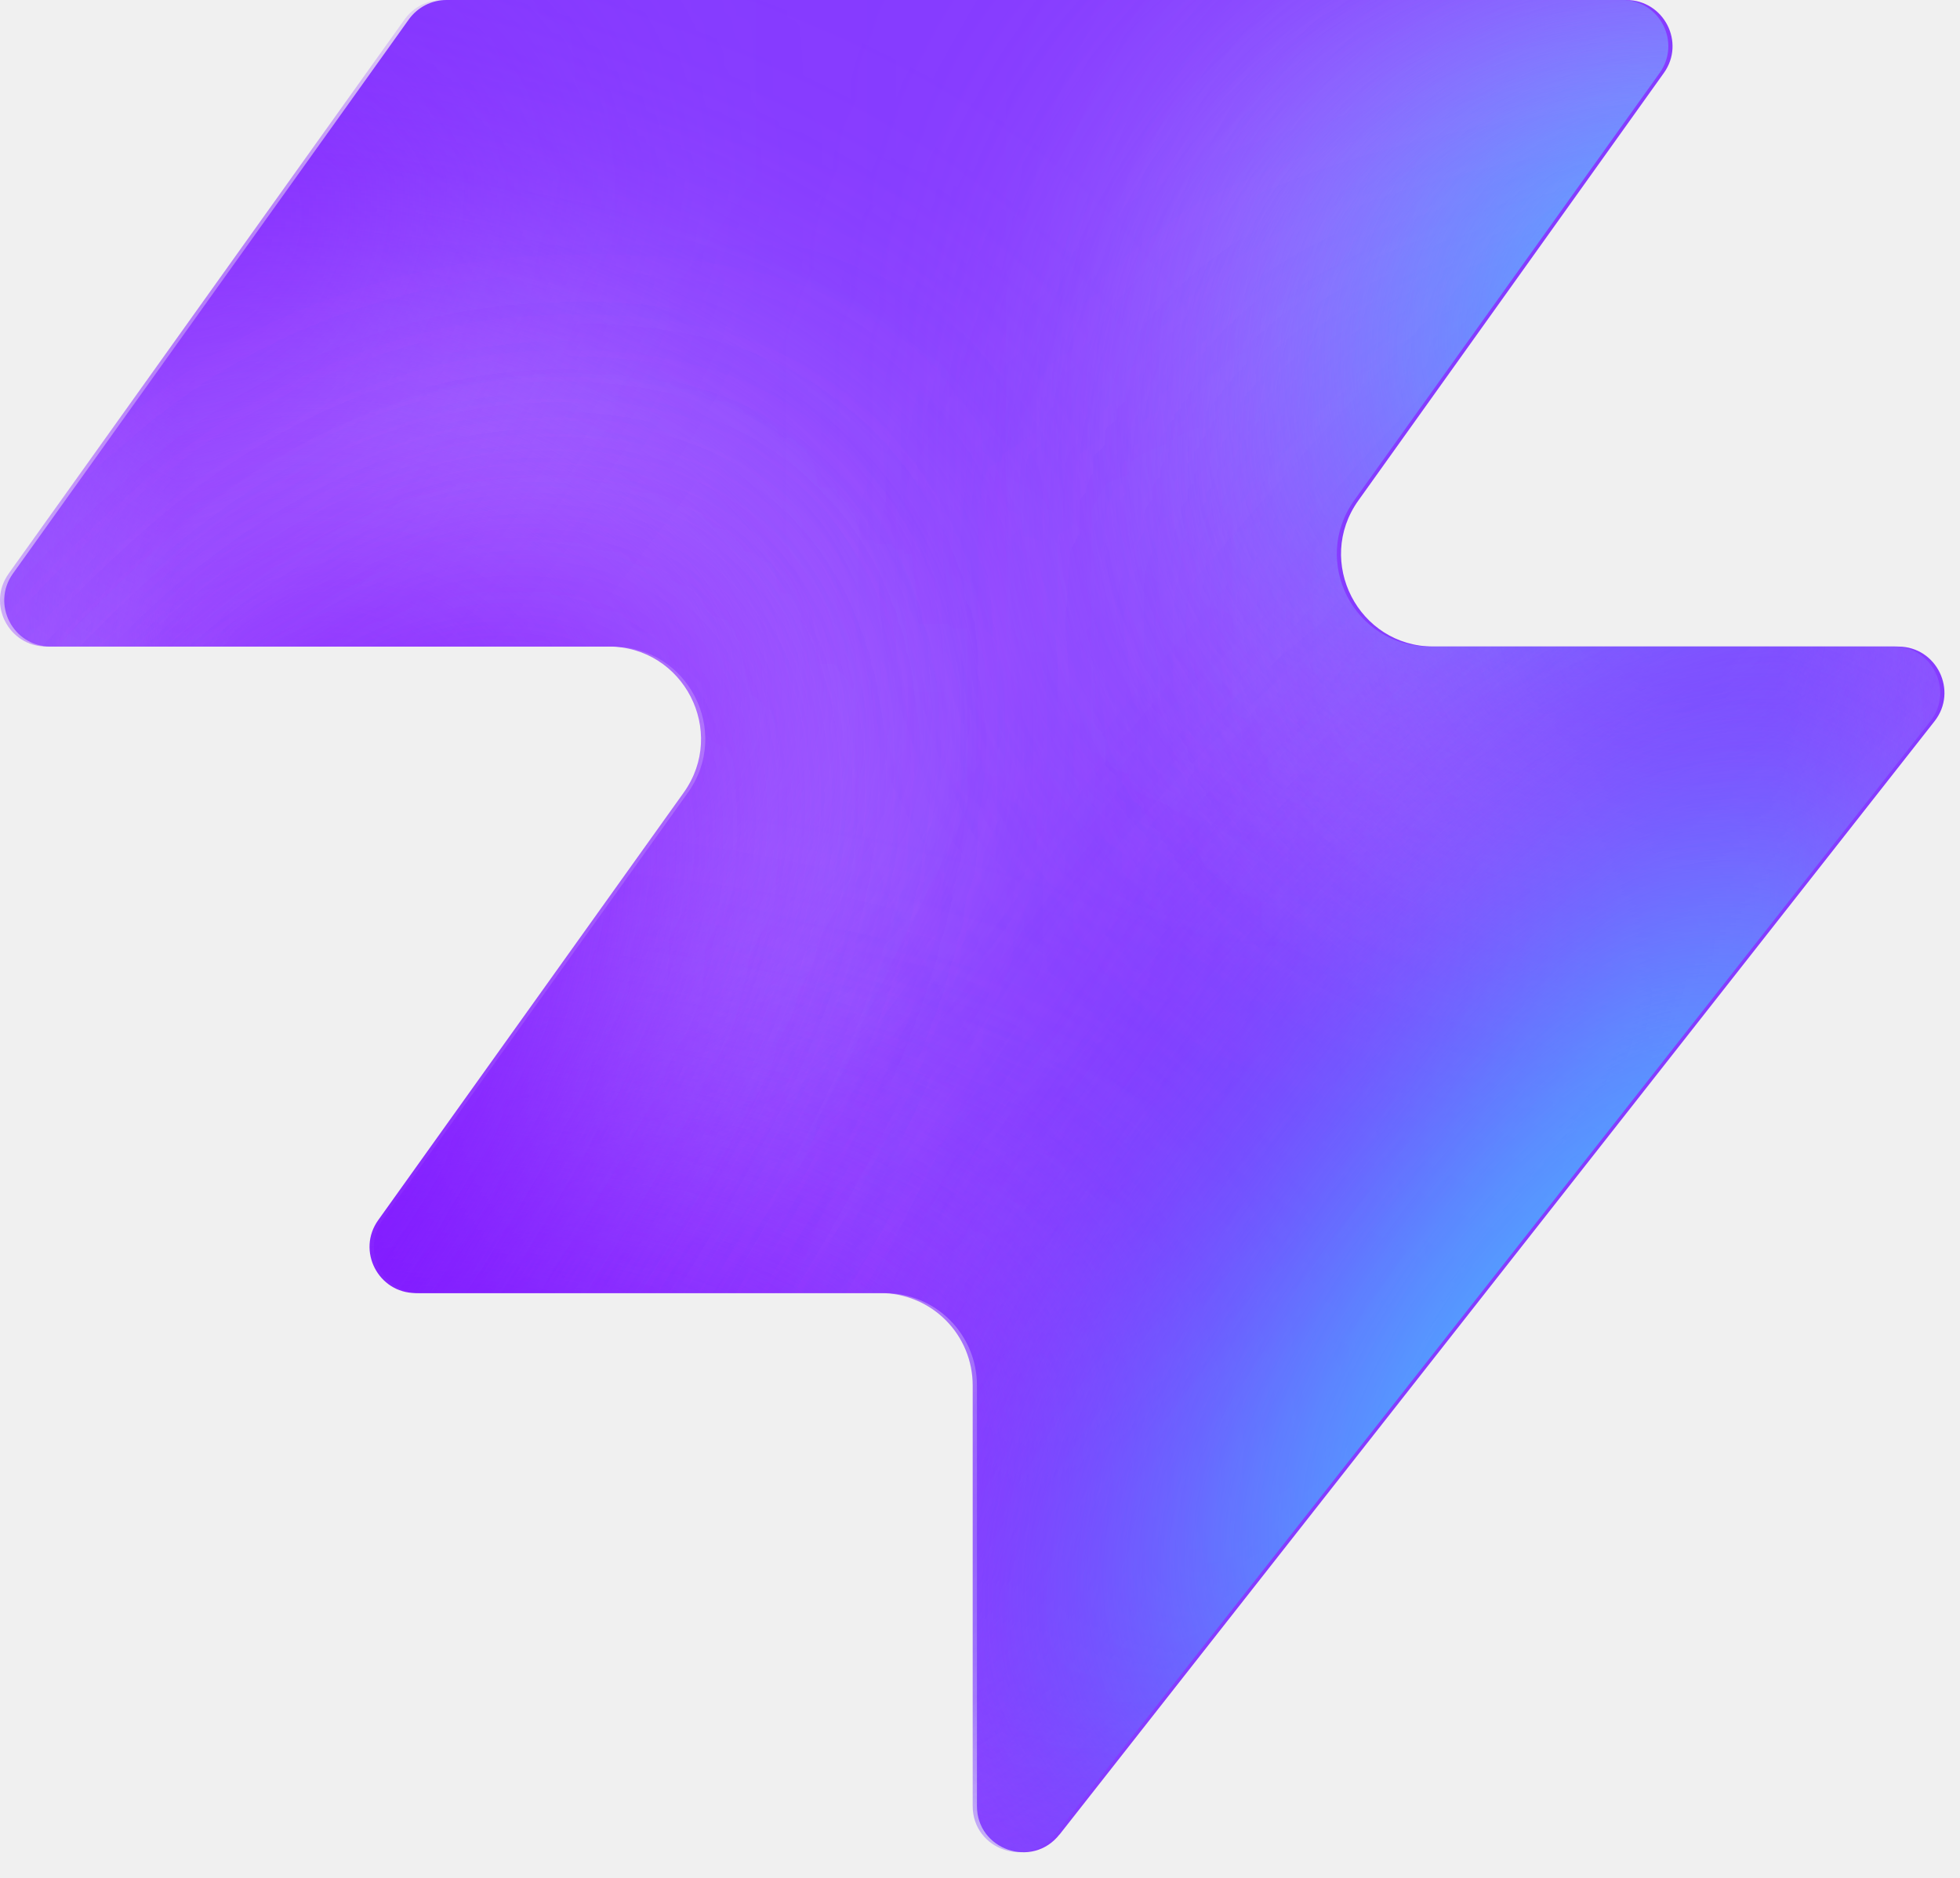
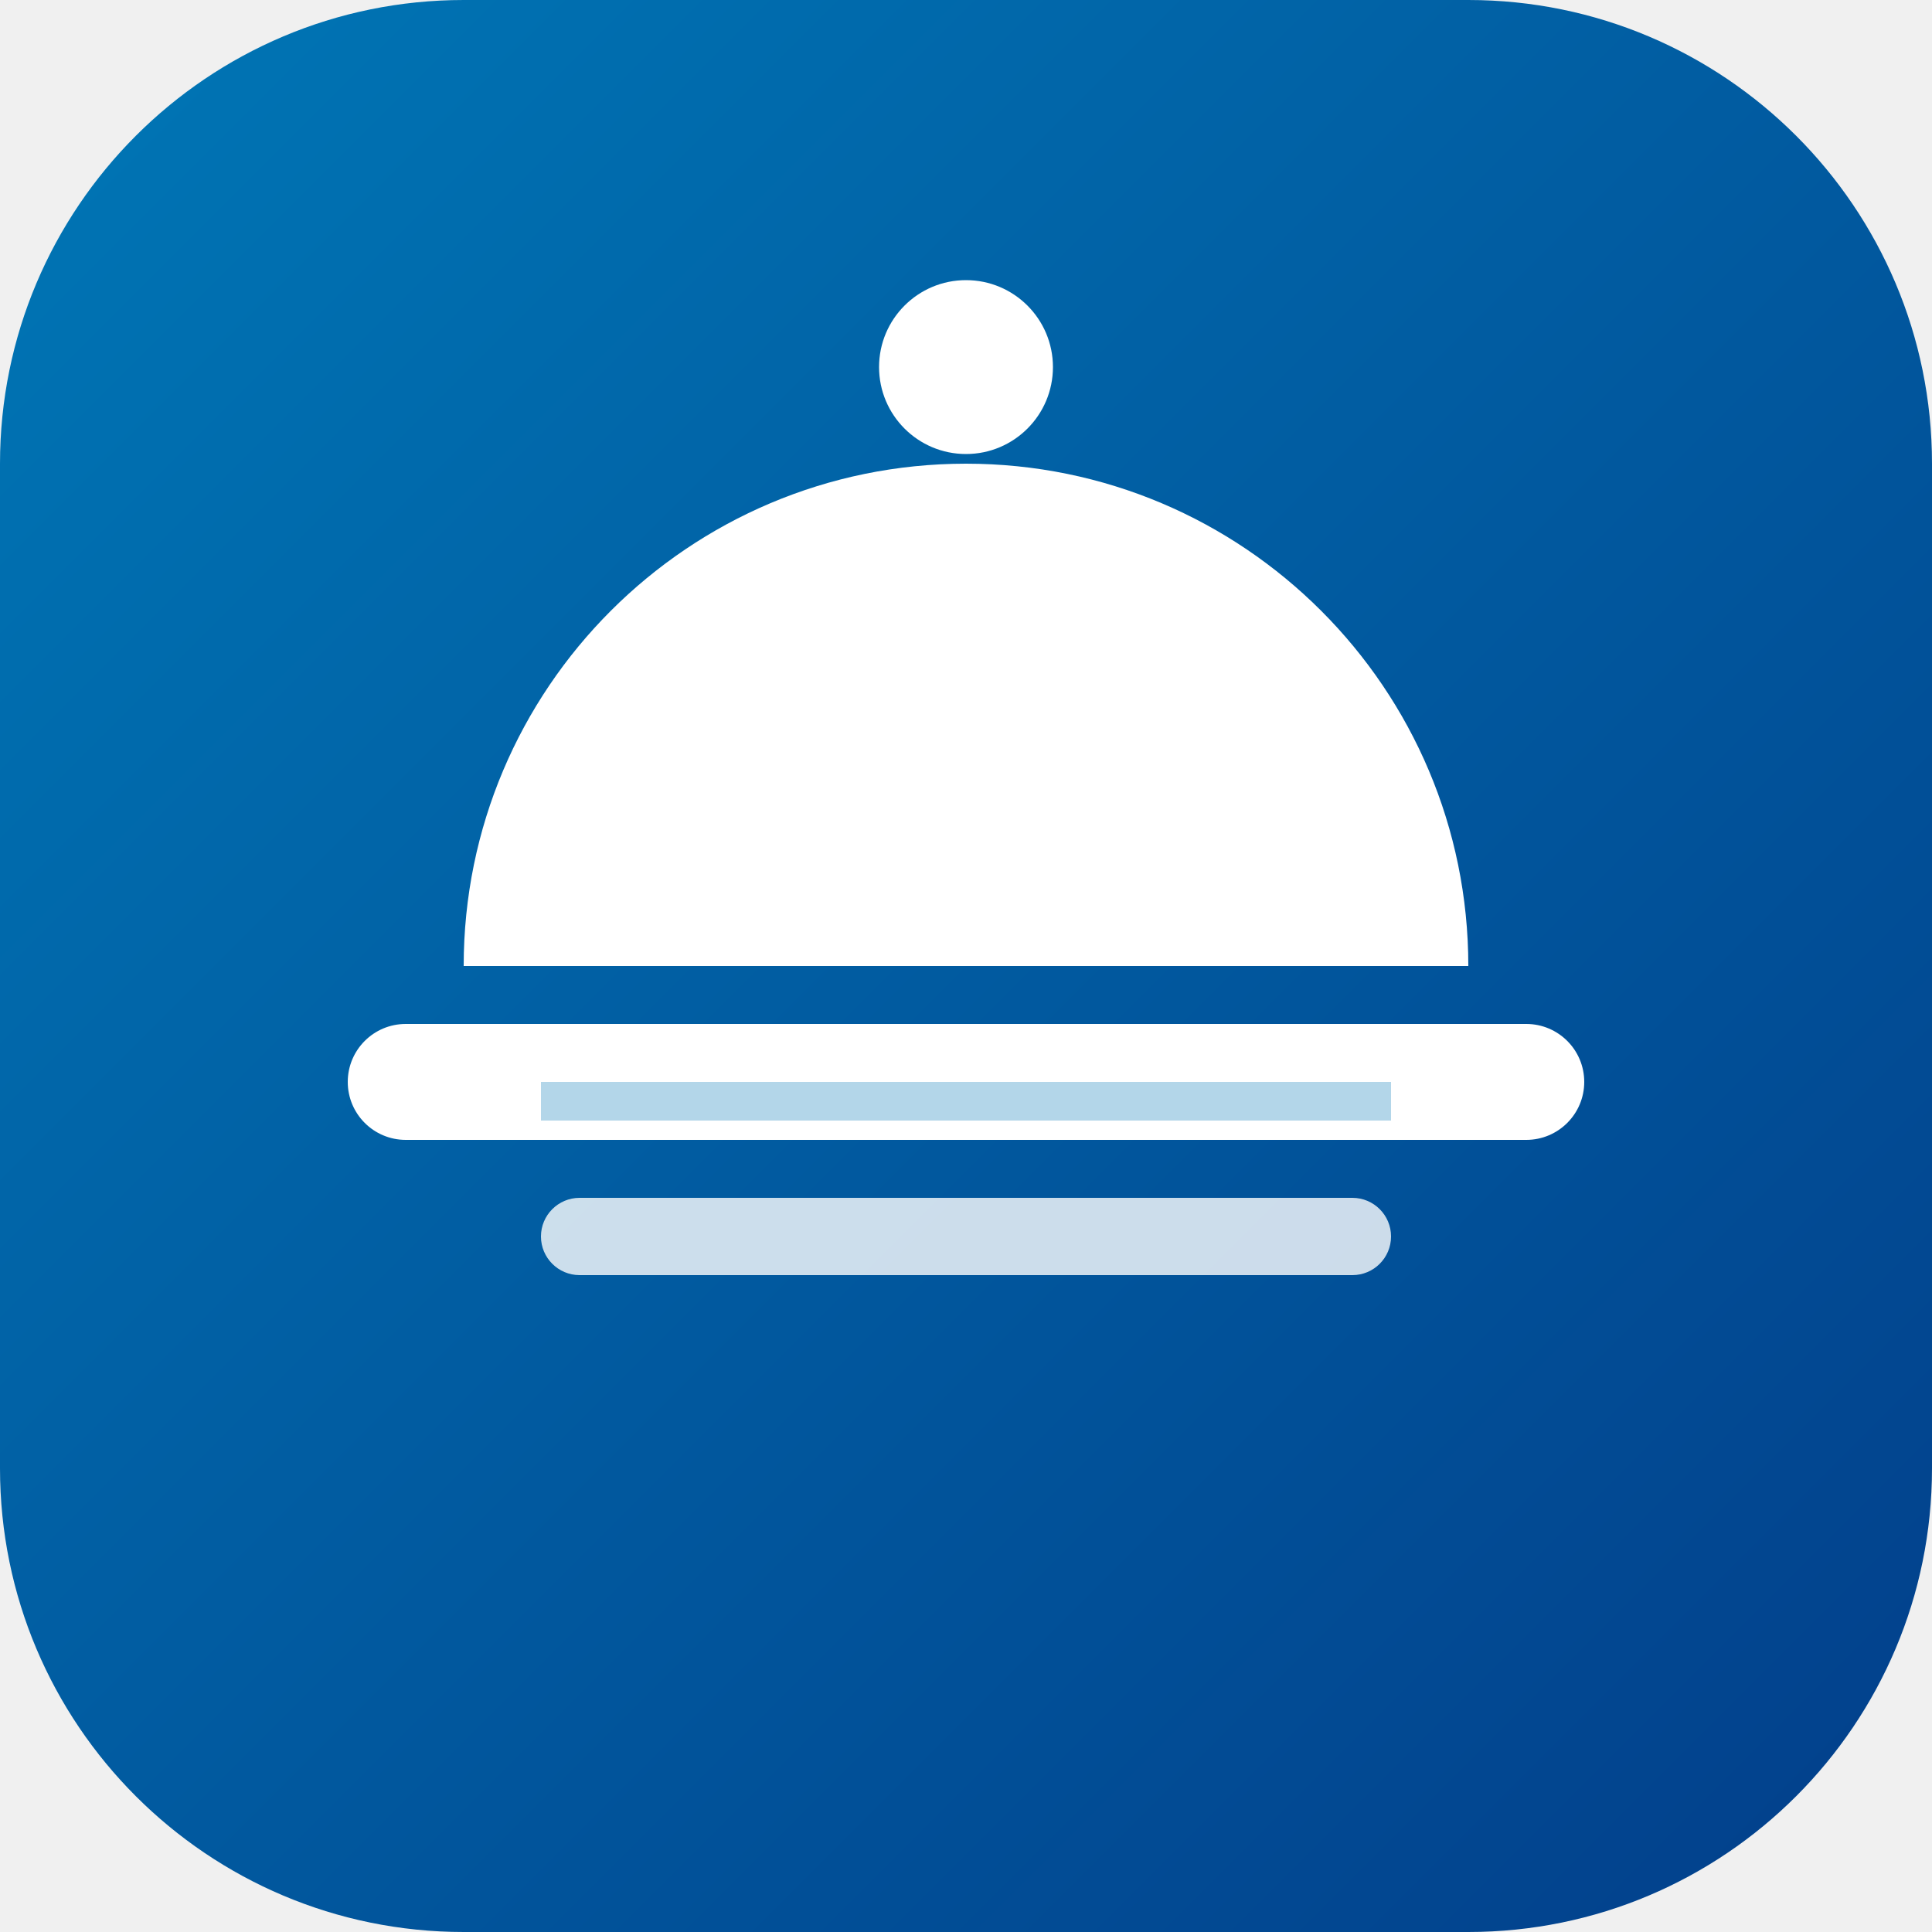
- <svg xmlns="http://www.w3.org/2000/svg" width="48" height="46" fill="none" viewBox="0 0 48 46">
-   <path fill="#863bff" d="M25.946 44.938c-.664.845-2.021.375-2.021-.698V33.937a2.26 2.26 0 0 0-2.262-2.262H10.287c-.92 0-1.456-1.04-.92-1.788l7.48-10.471c1.07-1.497 0-3.578-1.842-3.578H1.237c-.92 0-1.456-1.04-.92-1.788L10.013.474c.214-.297.556-.474.92-.474h28.894c.92 0 1.456 1.04.92 1.788l-7.48 10.471c-1.07 1.498 0 3.579 1.842 3.579h11.377c.943 0 1.473 1.088.89 1.83L25.947 44.94z" style="fill:#863bff;fill:color(display-p3 .525 .23 1);fill-opacity:1" />
-   <mask id="a" width="48" height="46" x="0" y="0" maskUnits="userSpaceOnUse" style="mask-type:alpha">
-     <path fill="#000" d="M25.842 44.938c-.664.844-2.021.375-2.021-.698V33.937a2.26 2.26 0 0 0-2.262-2.262H10.183c-.92 0-1.456-1.04-.92-1.788l7.48-10.471c1.07-1.498 0-3.579-1.842-3.579H1.133c-.92 0-1.456-1.04-.92-1.787L9.91.473c.214-.297.556-.474.92-.474h28.894c.92 0 1.456 1.04.92 1.788l-7.48 10.471c-1.07 1.498 0 3.578 1.842 3.578h11.377c.943 0 1.473 1.088.89 1.832L25.843 44.94z" style="fill:#000;fill-opacity:1" />
-   </mask>
-   <g mask="url(#a)">
-     <g filter="url(#b)">
-       <ellipse cx="5.508" cy="14.704" fill="#ede6ff" rx="5.508" ry="14.704" style="fill:#ede6ff;fill:color(display-p3 .927 .903 1);fill-opacity:1" transform="matrix(.00324 1 1 -.00324 -4.47 31.516)" />
-     </g>
-     <g filter="url(#c)">
-       <ellipse cx="10.399" cy="29.851" fill="#ede6ff" rx="10.399" ry="29.851" style="fill:#ede6ff;fill:color(display-p3 .927 .903 1);fill-opacity:1" transform="matrix(.00324 1 1 -.00324 -39.328 7.883)" />
-     </g>
-     <g filter="url(#d)">
-       <ellipse cx="5.508" cy="30.487" fill="#7e14ff" rx="5.508" ry="30.487" style="fill:#7e14ff;fill:color(display-p3 .492 .077 1);fill-opacity:1" transform="rotate(89.814 -25.913 -14.639)scale(1 -1)" />
-     </g>
-     <g filter="url(#e)">
-       <ellipse cx="5.508" cy="30.599" fill="#7e14ff" rx="5.508" ry="30.599" style="fill:#7e14ff;fill:color(display-p3 .492 .077 1);fill-opacity:1" transform="rotate(89.814 -32.644 -3.334)scale(1 -1)" />
-     </g>
-     <g filter="url(#f)">
-       <ellipse cx="5.508" cy="30.599" fill="#7e14ff" rx="5.508" ry="30.599" style="fill:#7e14ff;fill:color(display-p3 .492 .077 1);fill-opacity:1" transform="matrix(.00324 1 1 -.00324 -34.34 30.47)" />
-     </g>
-     <g filter="url(#g)">
-       <ellipse cx="14.072" cy="22.078" fill="#ede6ff" rx="14.072" ry="22.078" style="fill:#ede6ff;fill:color(display-p3 .927 .903 1);fill-opacity:1" transform="rotate(93.35 24.506 48.493)scale(-1 1)" />
-     </g>
-     <g filter="url(#h)">
-       <ellipse cx="3.47" cy="21.501" fill="#7e14ff" rx="3.47" ry="21.501" style="fill:#7e14ff;fill:color(display-p3 .492 .077 1);fill-opacity:1" transform="rotate(89.009 28.708 47.59)scale(-1 1)" />
-     </g>
-     <g filter="url(#i)">
-       <ellipse cx="3.47" cy="21.501" fill="#7e14ff" rx="3.47" ry="21.501" style="fill:#7e14ff;fill:color(display-p3 .492 .077 1);fill-opacity:1" transform="rotate(89.009 28.708 47.59)scale(-1 1)" />
-     </g>
-     <g filter="url(#j)">
-       <ellipse cx=".387" cy="8.972" fill="#7e14ff" rx="4.407" ry="29.108" style="fill:#7e14ff;fill:color(display-p3 .492 .077 1);fill-opacity:1" transform="rotate(39.51 .387 8.972)" />
-     </g>
-     <g filter="url(#k)">
-       <ellipse cx="47.523" cy="-6.092" fill="#7e14ff" rx="4.407" ry="29.108" style="fill:#7e14ff;fill:color(display-p3 .492 .077 1);fill-opacity:1" transform="rotate(37.892 47.523 -6.092)" />
-     </g>
-     <g filter="url(#l)">
-       <ellipse cx="41.412" cy="6.333" fill="#47bfff" rx="5.971" ry="9.665" style="fill:#47bfff;fill:color(display-p3 .28 .748 1);fill-opacity:1" transform="rotate(37.892 41.412 6.333)" />
-     </g>
-     <g filter="url(#m)">
-       <ellipse cx="-1.879" cy="38.332" fill="#7e14ff" rx="4.407" ry="29.108" style="fill:#7e14ff;fill:color(display-p3 .492 .077 1);fill-opacity:1" transform="rotate(37.892 -1.88 38.332)" />
-     </g>
-     <g filter="url(#n)">
-       <ellipse cx="-1.879" cy="38.332" fill="#7e14ff" rx="4.407" ry="29.108" style="fill:#7e14ff;fill:color(display-p3 .492 .077 1);fill-opacity:1" transform="rotate(37.892 -1.88 38.332)" />
-     </g>
-     <g filter="url(#o)">
-       <ellipse cx="35.651" cy="29.907" fill="#7e14ff" rx="4.407" ry="29.108" style="fill:#7e14ff;fill:color(display-p3 .492 .077 1);fill-opacity:1" transform="rotate(37.892 35.651 29.907)" />
-     </g>
-     <g filter="url(#p)">
-       <ellipse cx="38.418" cy="32.4" fill="#47bfff" rx="5.971" ry="15.297" style="fill:#47bfff;fill:color(display-p3 .28 .748 1);fill-opacity:1" transform="rotate(37.892 38.418 32.4)" />
-     </g>
-   </g>
+ <svg xmlns="http://www.w3.org/2000/svg" viewBox="0 0 100 100" width="100%" height="100%">
  <defs>
-     <filter id="b" width="60.045" height="41.654" x="-19.77" y="16.149" color-interpolation-filters="sRGB" filterUnits="userSpaceOnUse">
-       <feFlood flood-opacity="0" result="BackgroundImageFix" />
-       <feBlend in="SourceGraphic" in2="BackgroundImageFix" result="shape" />
-       <feGaussianBlur result="effect1_foregroundBlur_2002_17158" stdDeviation="7.659" />
-     </filter>
-     <filter id="c" width="90.34" height="51.437" x="-54.613" y="-7.533" color-interpolation-filters="sRGB" filterUnits="userSpaceOnUse">
-       <feFlood flood-opacity="0" result="BackgroundImageFix" />
-       <feBlend in="SourceGraphic" in2="BackgroundImageFix" result="shape" />
-       <feGaussianBlur result="effect1_foregroundBlur_2002_17158" stdDeviation="7.659" />
-     </filter>
-     <filter id="d" width="79.355" height="29.4" x="-49.64" y="2.03" color-interpolation-filters="sRGB" filterUnits="userSpaceOnUse">
-       <feFlood flood-opacity="0" result="BackgroundImageFix" />
-       <feBlend in="SourceGraphic" in2="BackgroundImageFix" result="shape" />
-       <feGaussianBlur result="effect1_foregroundBlur_2002_17158" stdDeviation="4.596" />
-     </filter>
-     <filter id="e" width="79.579" height="29.4" x="-45.045" y="20.029" color-interpolation-filters="sRGB" filterUnits="userSpaceOnUse">
-       <feFlood flood-opacity="0" result="BackgroundImageFix" />
-       <feBlend in="SourceGraphic" in2="BackgroundImageFix" result="shape" />
-       <feGaussianBlur result="effect1_foregroundBlur_2002_17158" stdDeviation="4.596" />
-     </filter>
-     <filter id="f" width="79.579" height="29.4" x="-43.513" y="21.178" color-interpolation-filters="sRGB" filterUnits="userSpaceOnUse">
-       <feFlood flood-opacity="0" result="BackgroundImageFix" />
-       <feBlend in="SourceGraphic" in2="BackgroundImageFix" result="shape" />
-       <feGaussianBlur result="effect1_foregroundBlur_2002_17158" stdDeviation="4.596" />
-     </filter>
-     <filter id="g" width="74.749" height="58.852" x="15.756" y="-17.901" color-interpolation-filters="sRGB" filterUnits="userSpaceOnUse">
-       <feFlood flood-opacity="0" result="BackgroundImageFix" />
-       <feBlend in="SourceGraphic" in2="BackgroundImageFix" result="shape" />
-       <feGaussianBlur result="effect1_foregroundBlur_2002_17158" stdDeviation="7.659" />
-     </filter>
-     <filter id="h" width="61.377" height="25.362" x="23.548" y="2.284" color-interpolation-filters="sRGB" filterUnits="userSpaceOnUse">
-       <feFlood flood-opacity="0" result="BackgroundImageFix" />
-       <feBlend in="SourceGraphic" in2="BackgroundImageFix" result="shape" />
-       <feGaussianBlur result="effect1_foregroundBlur_2002_17158" stdDeviation="4.596" />
-     </filter>
-     <filter id="i" width="61.377" height="25.362" x="23.548" y="2.284" color-interpolation-filters="sRGB" filterUnits="userSpaceOnUse">
-       <feFlood flood-opacity="0" result="BackgroundImageFix" />
-       <feBlend in="SourceGraphic" in2="BackgroundImageFix" result="shape" />
-       <feGaussianBlur result="effect1_foregroundBlur_2002_17158" stdDeviation="4.596" />
-     </filter>
-     <filter id="j" width="56.045" height="63.649" x="-27.636" y="-22.853" color-interpolation-filters="sRGB" filterUnits="userSpaceOnUse">
-       <feFlood flood-opacity="0" result="BackgroundImageFix" />
-       <feBlend in="SourceGraphic" in2="BackgroundImageFix" result="shape" />
-       <feGaussianBlur result="effect1_foregroundBlur_2002_17158" stdDeviation="4.596" />
-     </filter>
-     <filter id="k" width="54.814" height="64.646" x="20.116" y="-38.415" color-interpolation-filters="sRGB" filterUnits="userSpaceOnUse">
-       <feFlood flood-opacity="0" result="BackgroundImageFix" />
-       <feBlend in="SourceGraphic" in2="BackgroundImageFix" result="shape" />
-       <feGaussianBlur result="effect1_foregroundBlur_2002_17158" stdDeviation="4.596" />
-     </filter>
-     <filter id="l" width="33.541" height="35.313" x="24.641" y="-11.323" color-interpolation-filters="sRGB" filterUnits="userSpaceOnUse">
-       <feFlood flood-opacity="0" result="BackgroundImageFix" />
-       <feBlend in="SourceGraphic" in2="BackgroundImageFix" result="shape" />
-       <feGaussianBlur result="effect1_foregroundBlur_2002_17158" stdDeviation="4.596" />
-     </filter>
-     <filter id="m" width="54.814" height="64.646" x="-29.286" y="6.009" color-interpolation-filters="sRGB" filterUnits="userSpaceOnUse">
-       <feFlood flood-opacity="0" result="BackgroundImageFix" />
-       <feBlend in="SourceGraphic" in2="BackgroundImageFix" result="shape" />
-       <feGaussianBlur result="effect1_foregroundBlur_2002_17158" stdDeviation="4.596" />
-     </filter>
-     <filter id="n" width="54.814" height="64.646" x="-29.286" y="6.009" color-interpolation-filters="sRGB" filterUnits="userSpaceOnUse">
-       <feFlood flood-opacity="0" result="BackgroundImageFix" />
-       <feBlend in="SourceGraphic" in2="BackgroundImageFix" result="shape" />
-       <feGaussianBlur result="effect1_foregroundBlur_2002_17158" stdDeviation="4.596" />
-     </filter>
-     <filter id="o" width="54.814" height="64.646" x="8.244" y="-2.416" color-interpolation-filters="sRGB" filterUnits="userSpaceOnUse">
-       <feFlood flood-opacity="0" result="BackgroundImageFix" />
-       <feBlend in="SourceGraphic" in2="BackgroundImageFix" result="shape" />
-       <feGaussianBlur result="effect1_foregroundBlur_2002_17158" stdDeviation="4.596" />
-     </filter>
-     <filter id="p" width="39.409" height="43.623" x="18.713" y="10.588" color-interpolation-filters="sRGB" filterUnits="userSpaceOnUse">
-       <feFlood flood-opacity="0" result="BackgroundImageFix" />
-       <feBlend in="SourceGraphic" in2="BackgroundImageFix" result="shape" />
-       <feGaussianBlur result="effect1_foregroundBlur_2002_17158" stdDeviation="4.596" />
-     </filter>
+     <linearGradient id="restroGrad" x1="0%" y1="0%" x2="100%" y2="100%">
+       <stop offset="0%" stop-color="#0077b6" />
+       <stop offset="100%" stop-color="#023e8a" />
+     </linearGradient>
  </defs>
+   <rect width="100" height="100" rx="24" fill="url(#restroGrad)" />
+   <path fill="#ffffff" d="M50 24 a26 26 0 0 1 26 26 H24 a26 26 0 0 1 26 -26 z" />
+   <circle cx="50" cy="19" r="4.5" fill="#ffffff" />
+   <rect x="18" y="53" width="64" height="6" rx="3" fill="#ffffff" />
+   <path fill="#0077b6" d="M28 56 h44 v2 H28 z" opacity="0.3" />
+   <rect x="28" y="62" width="44" height="4" rx="2" fill="#ffffff" opacity="0.8" />
</svg>
